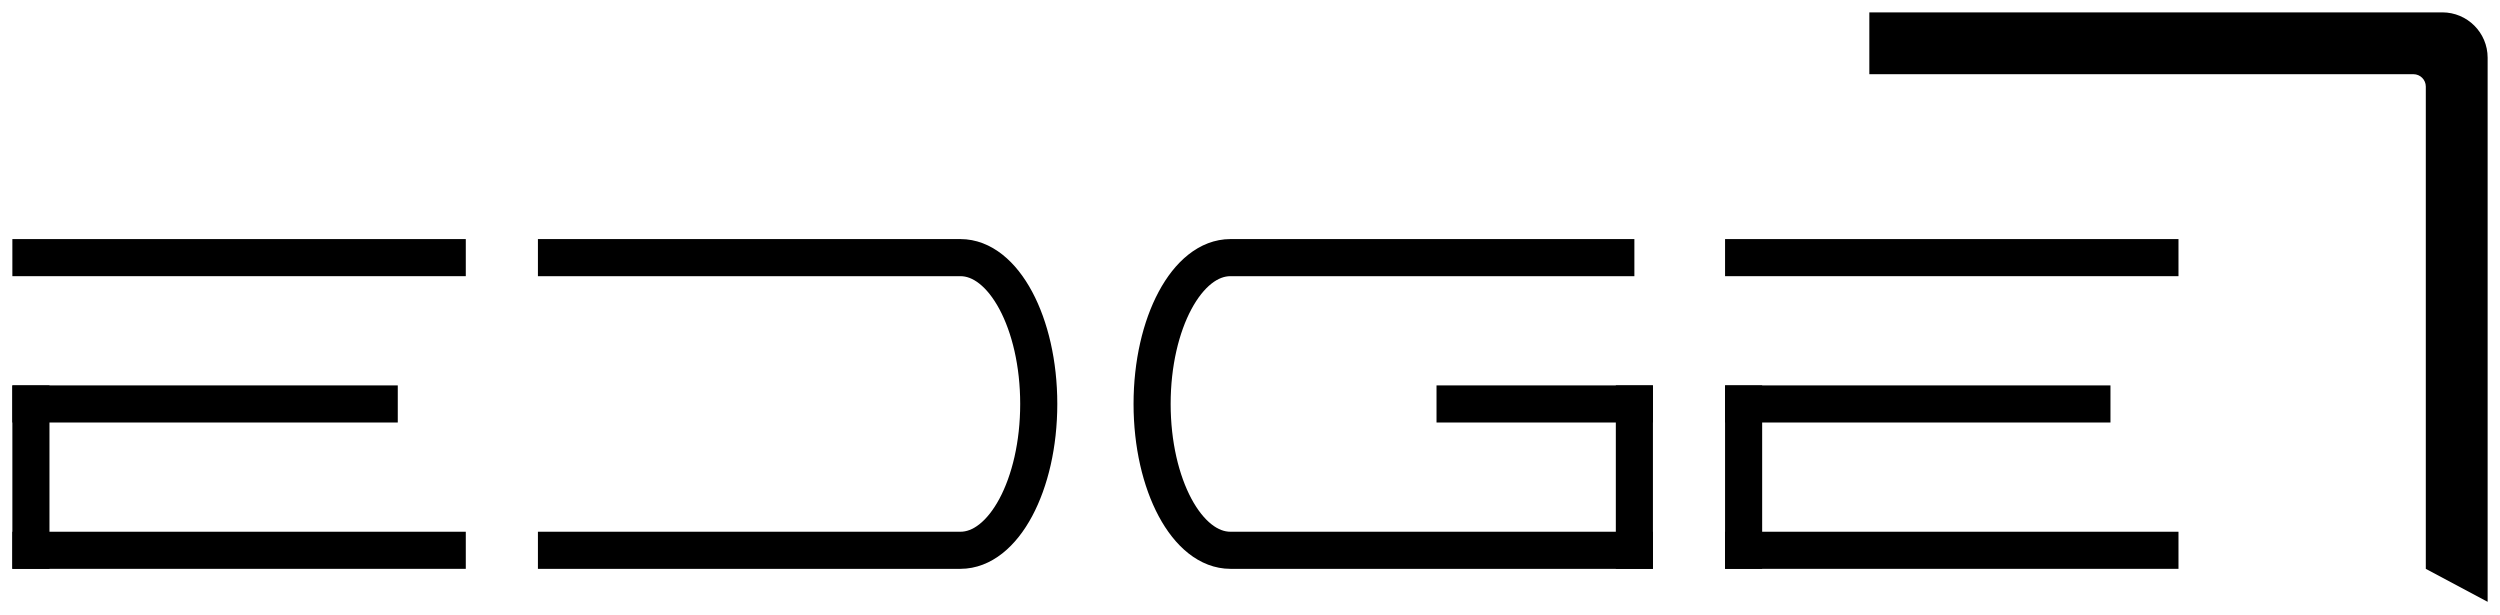
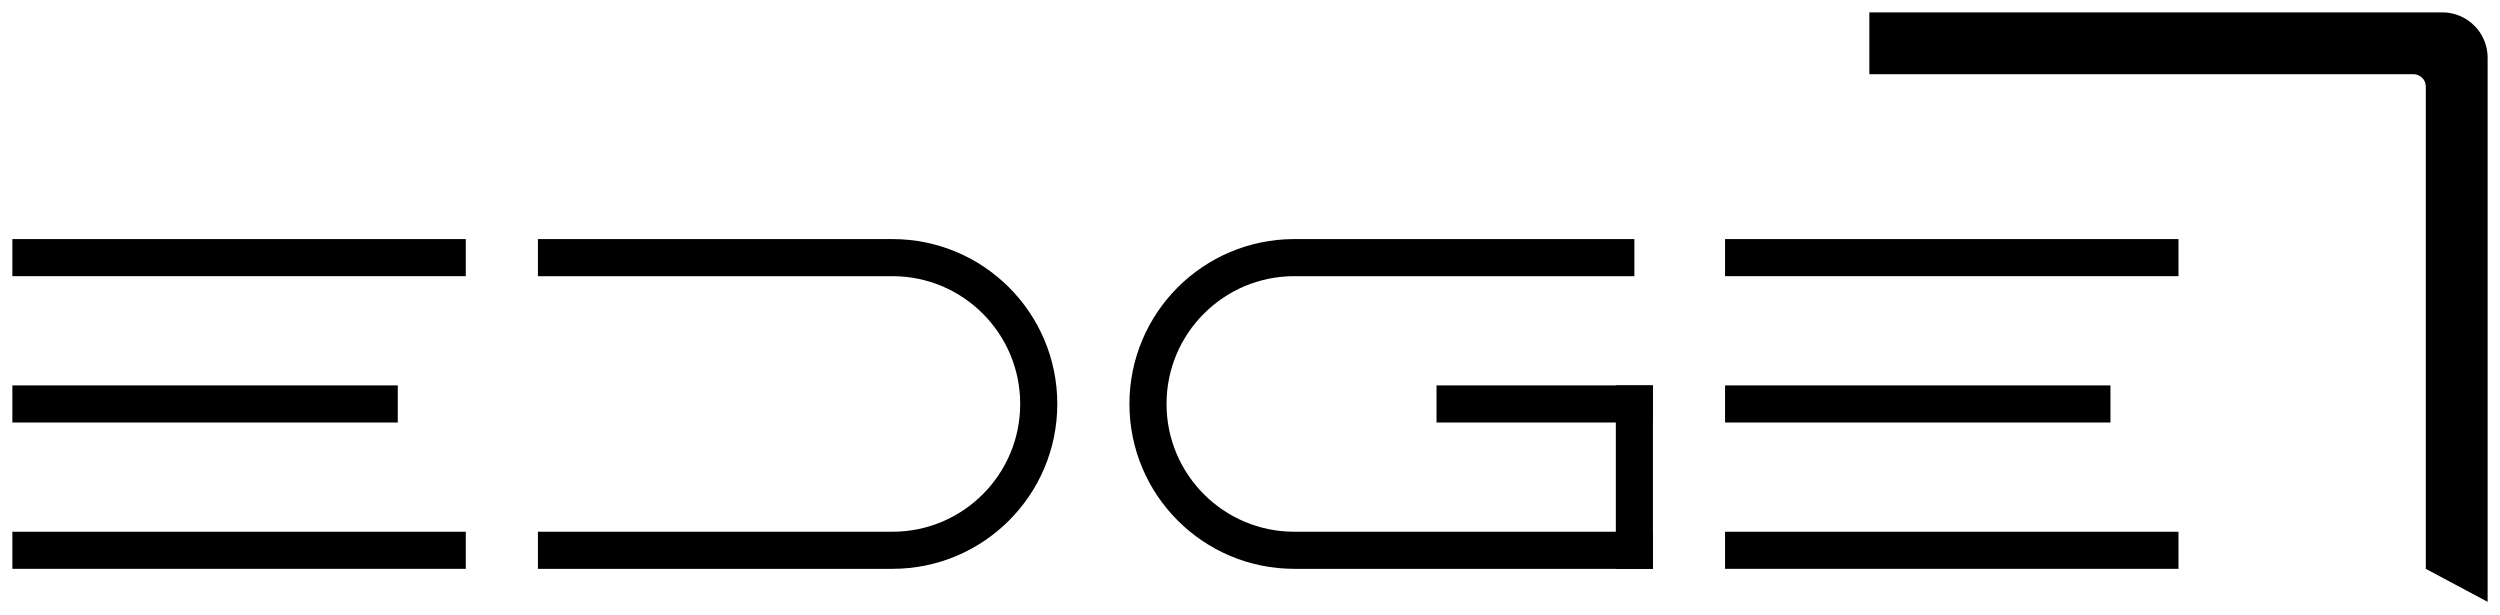
<svg xmlns="http://www.w3.org/2000/svg" viewBox="-6 -116 1213 298">
  <g fill="#000000">
    <g transform="translate(0,0)">
      <rect x="0" y="0" width="220" height="18" />
-       <rect x="0" y="71" width="18" height="89" />
      <rect x="0" y="71" width="187" height="18" />
      <rect x="0" y="142" width="220" height="18" />
    </g>
    <g transform="translate(255,0)">
-       <path d="M0 9 H205 A38 71 0 0 1 205 151 H0" fill="none" stroke="#000000" stroke-width="18" />
+       <path d="M0 9 H172 A71 71 0 0 1 172 151 H0" fill="none" stroke="#000000" stroke-width="18" />
    </g>
    <g transform="translate(542,0)">
-       <path d="M245 9 H49 A38 71 0 0 0 49 151 H254" fill="none" stroke="#000000" stroke-width="18" />
+       <path d="M245 9 H80 A71 71 0 0 0 80 151 H254" fill="none" stroke="#000000" stroke-width="18" />
      <rect x="149" y="71" width="105" height="18" />
      <rect x="236" y="71" width="18" height="89" />
    </g>
    <g transform="translate(831,0)">
      <rect x="0" y="0" width="220" height="18" />
-       <rect x="0" y="71" width="18" height="89" />
      <rect x="0" y="71" width="187" height="18" />
      <rect x="0" y="142" width="220" height="18" />
    </g>
  </g>
  <path d="M901 -110 H1179 A22 22 0 0 1 1201 -88 V176 L1171 160 V-74 A6 6 0 0 0 1165 -80 H901 Z" fill="#000000" />
</svg>
